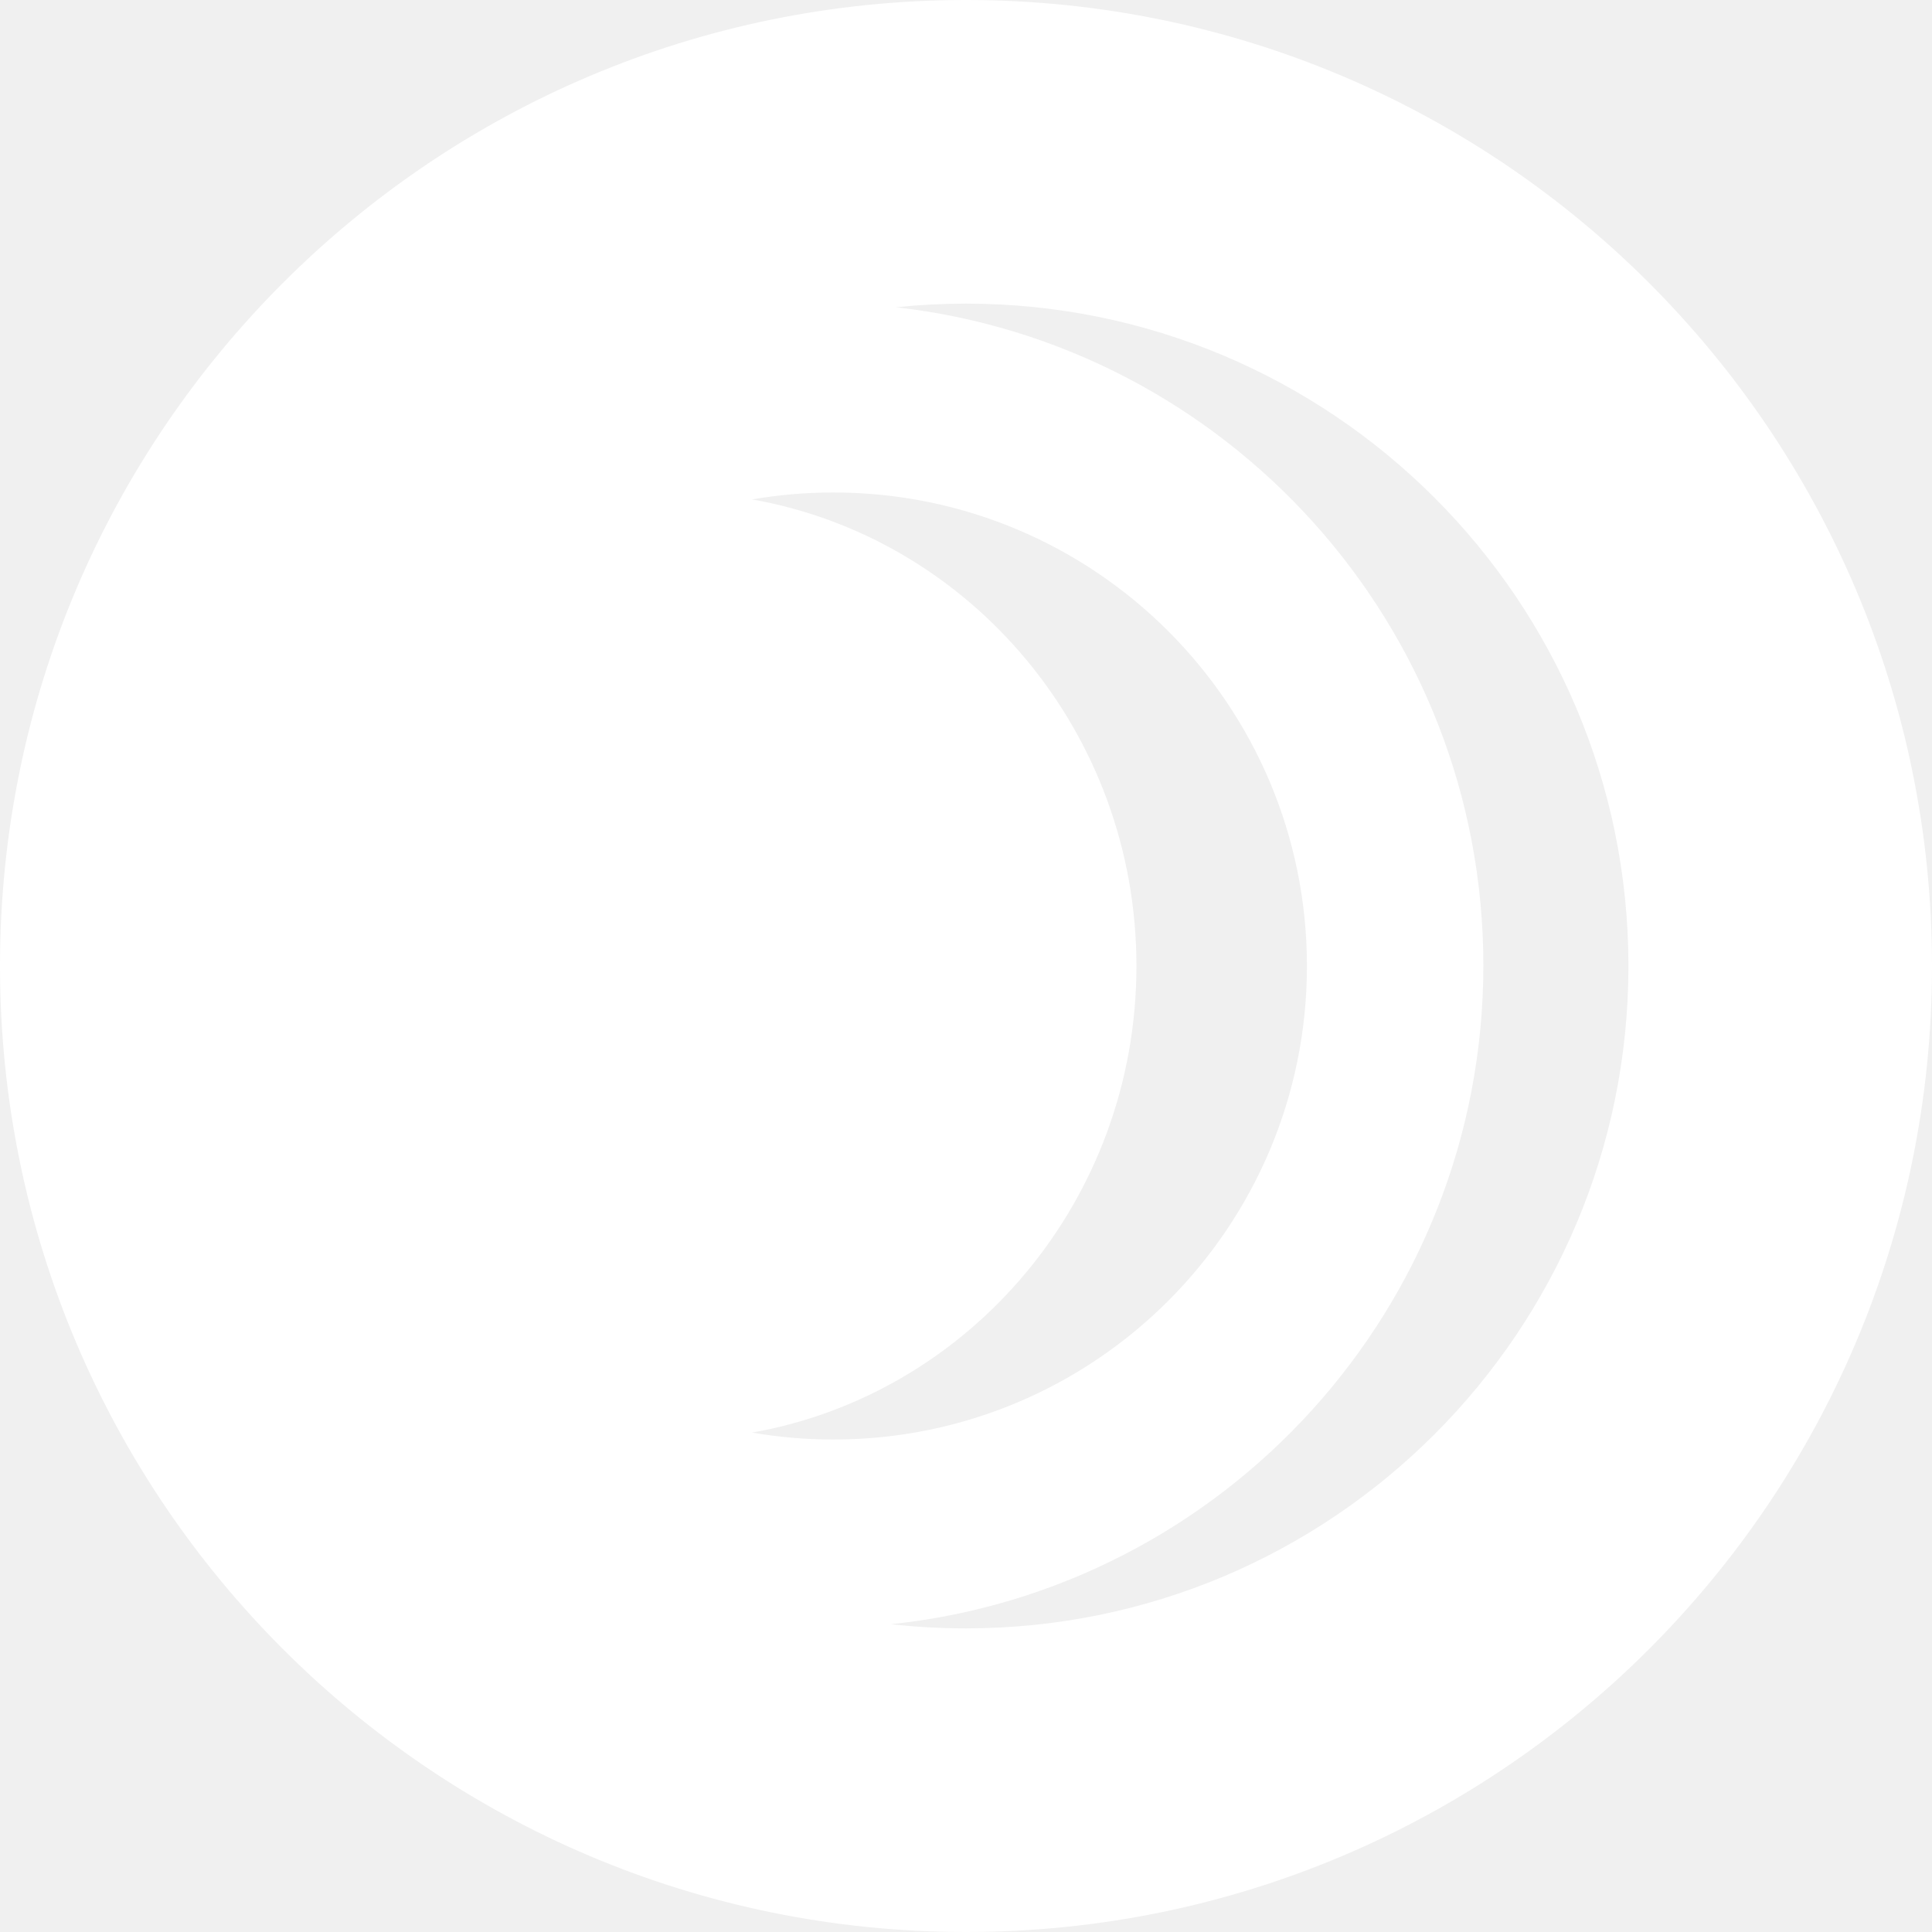
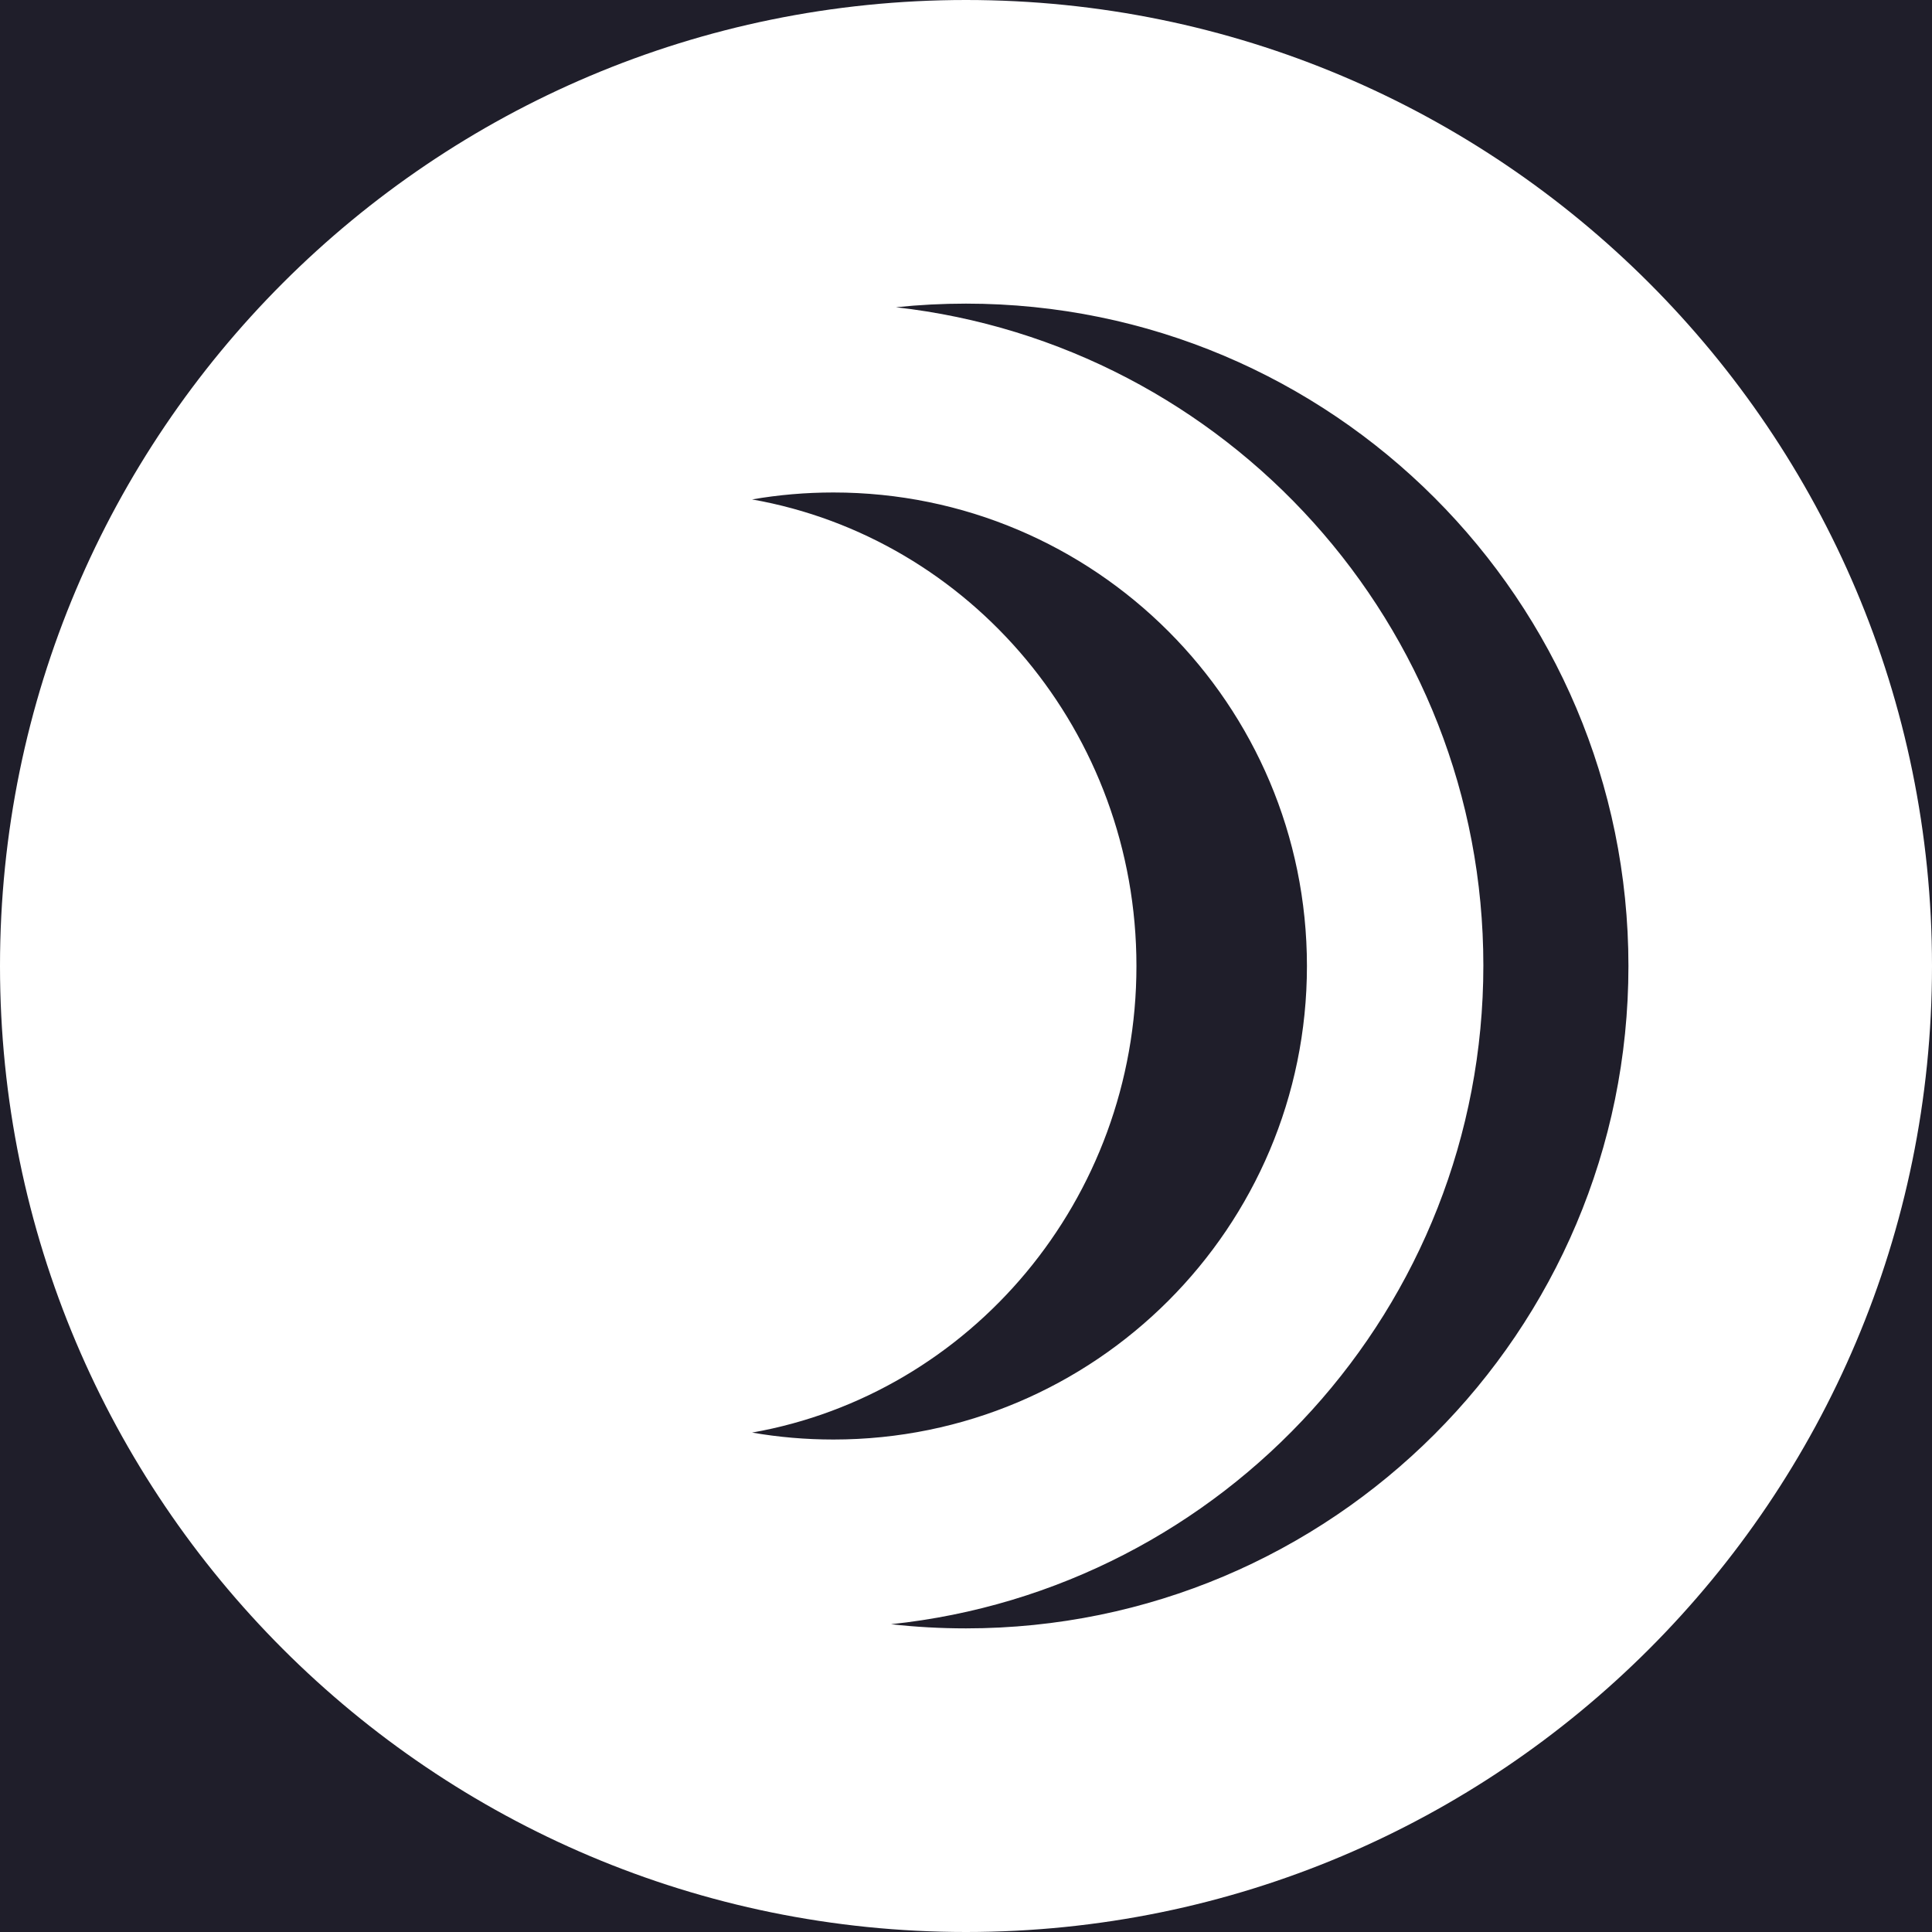
<svg xmlns="http://www.w3.org/2000/svg" width="32" height="32" viewBox="0 0 32 32" fill="none">
+   <rect width="32" height="32" fill="#1F1E2A" />
  <path fill-rule="evenodd" clip-rule="evenodd" d="M32 16C32 24.837 24.837 32 16 32C7.163 32 0 24.837 0 16C0 7.163 7.163 0 16 0C24.837 0 32 7.163 32 16ZM26.972 16C26.972 22.059 22.06 26.971 16 26.971C15.58 26.971 15.165 26.948 14.758 26.902C20.272 26.323 24.569 21.659 24.569 15.991C24.569 10.352 20.314 5.706 14.84 5.089C15.221 5.049 15.608 5.029 16 5.029C22.06 5.029 26.972 9.941 26.972 16ZM12.457 23.728C16.073 23.089 18.823 19.872 18.823 16C18.823 12.128 16.073 8.911 12.457 8.272C12.895 8.196 13.345 8.157 13.804 8.157C18.136 8.157 21.647 11.668 21.647 16C21.647 20.332 18.136 23.843 13.804 23.843C13.345 23.843 12.895 23.804 12.457 23.728Z" fill="white" />
</svg>
